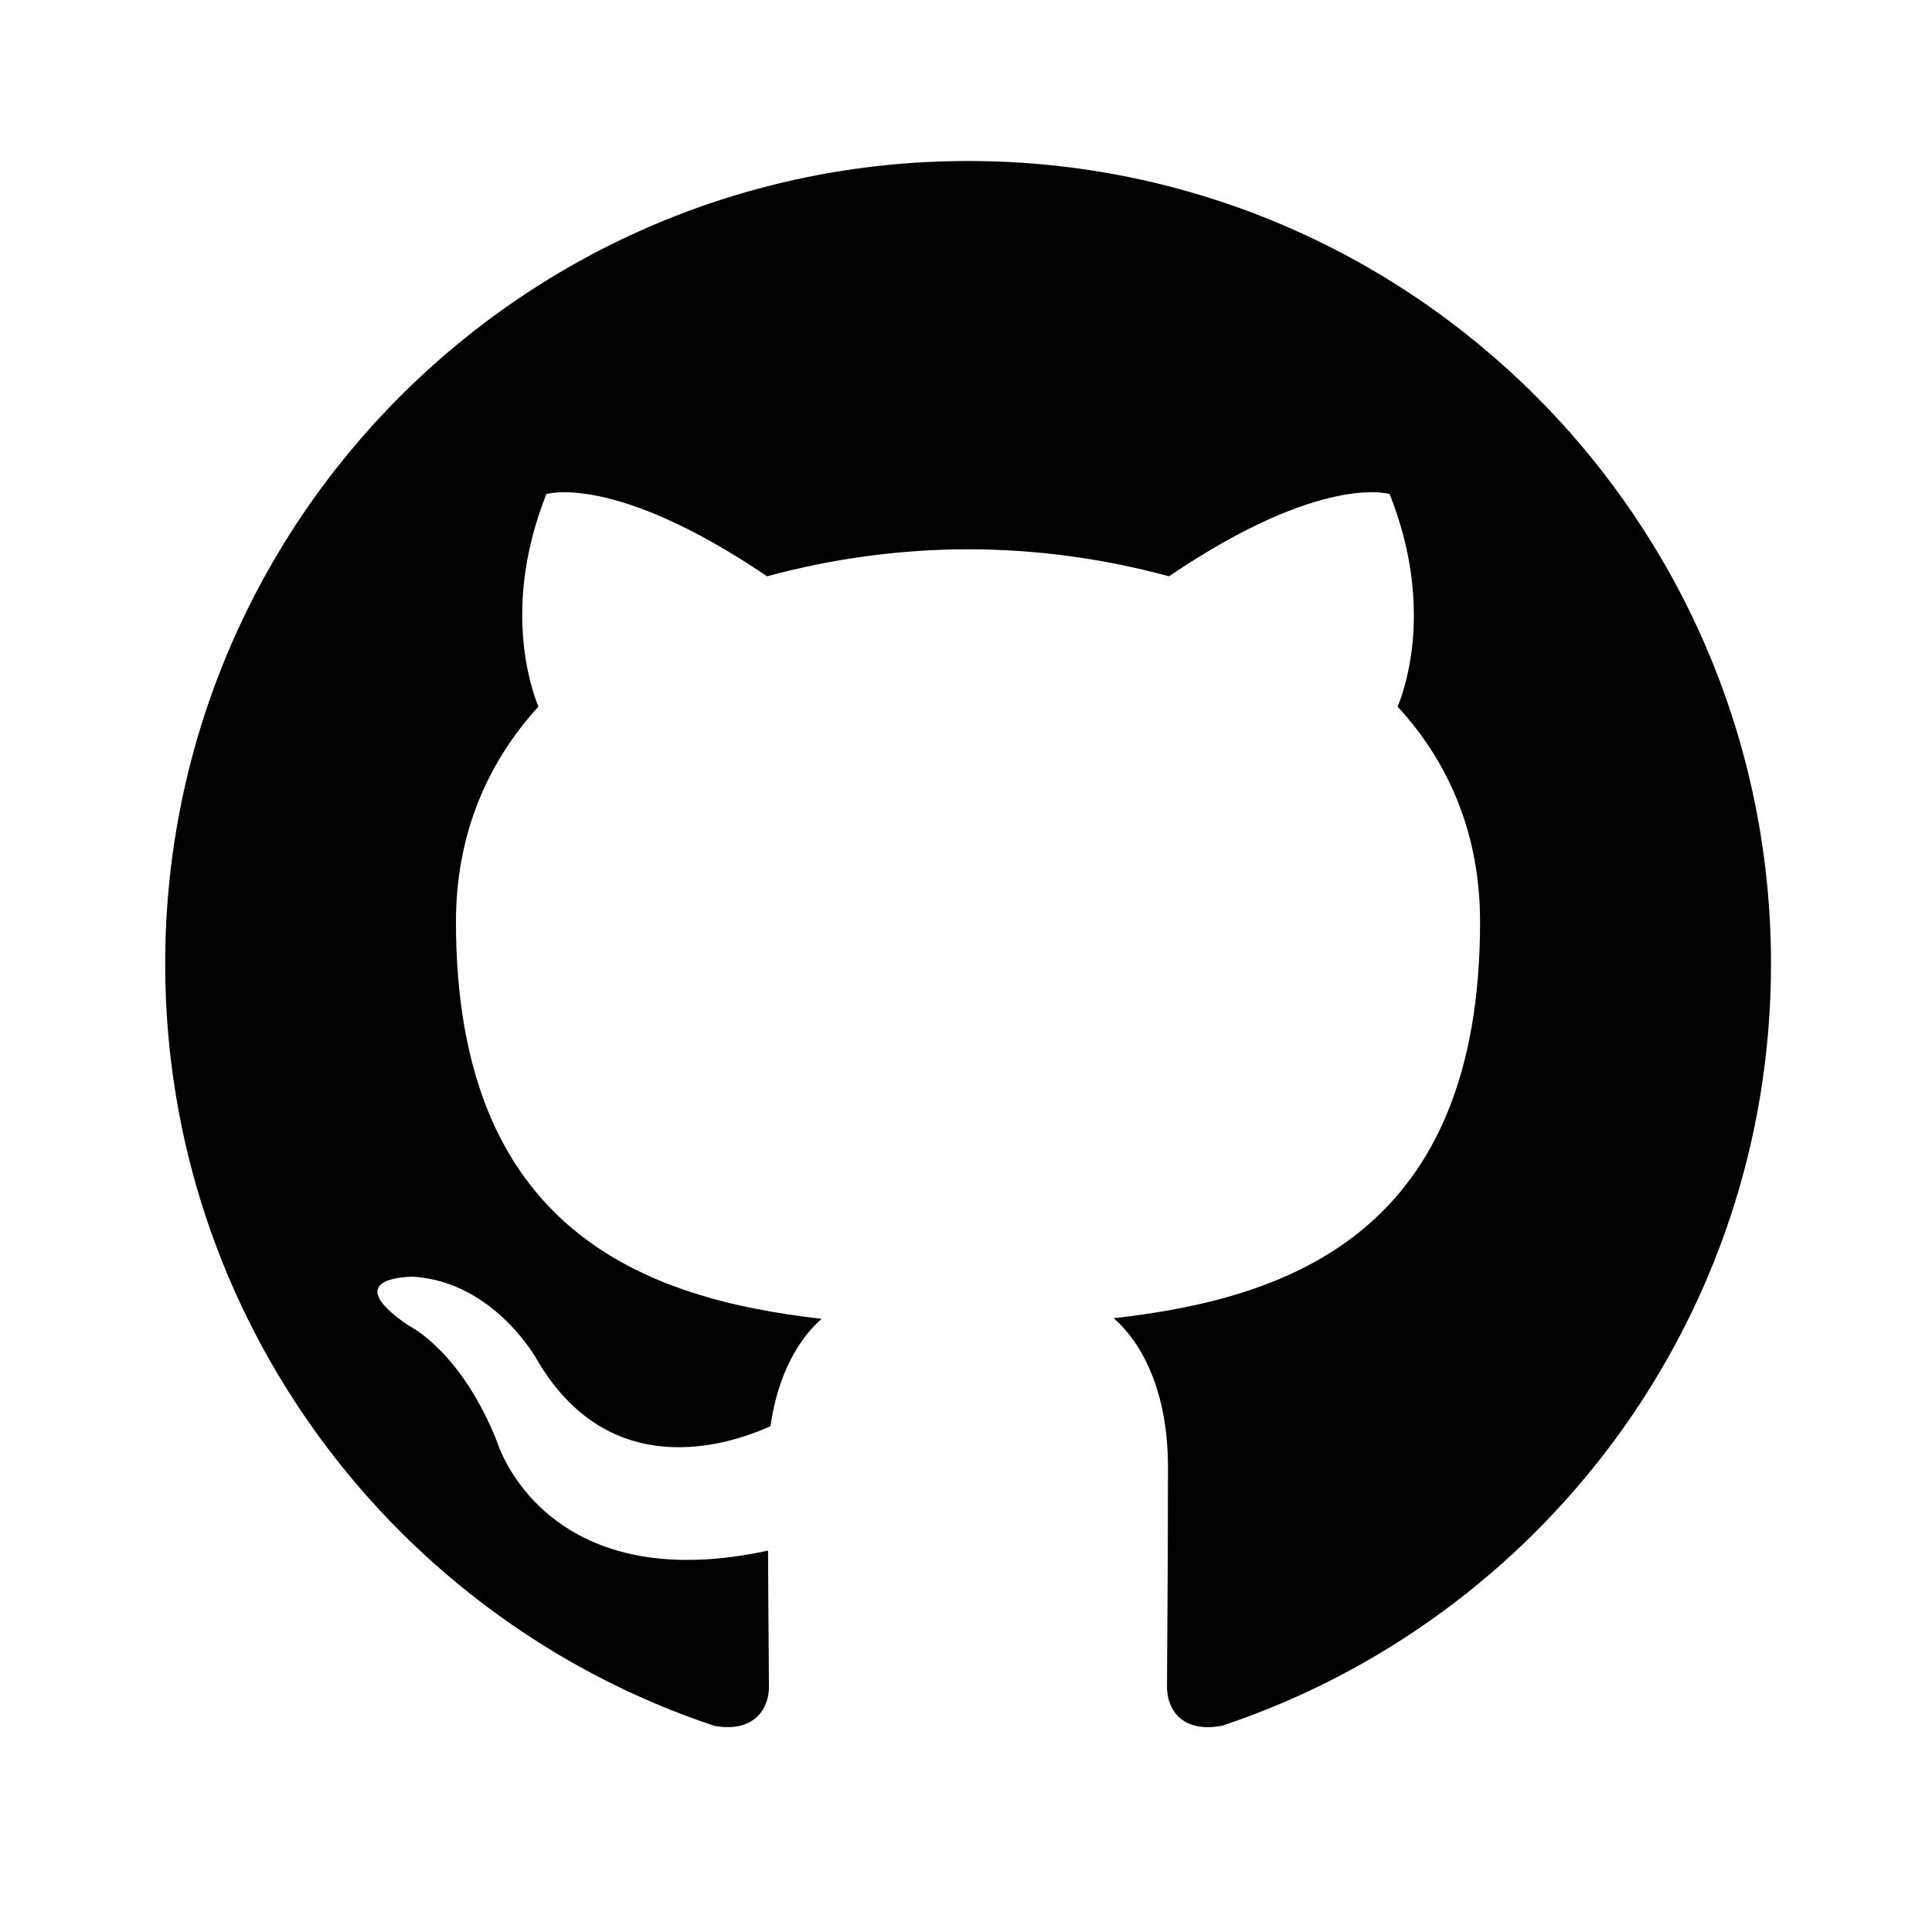
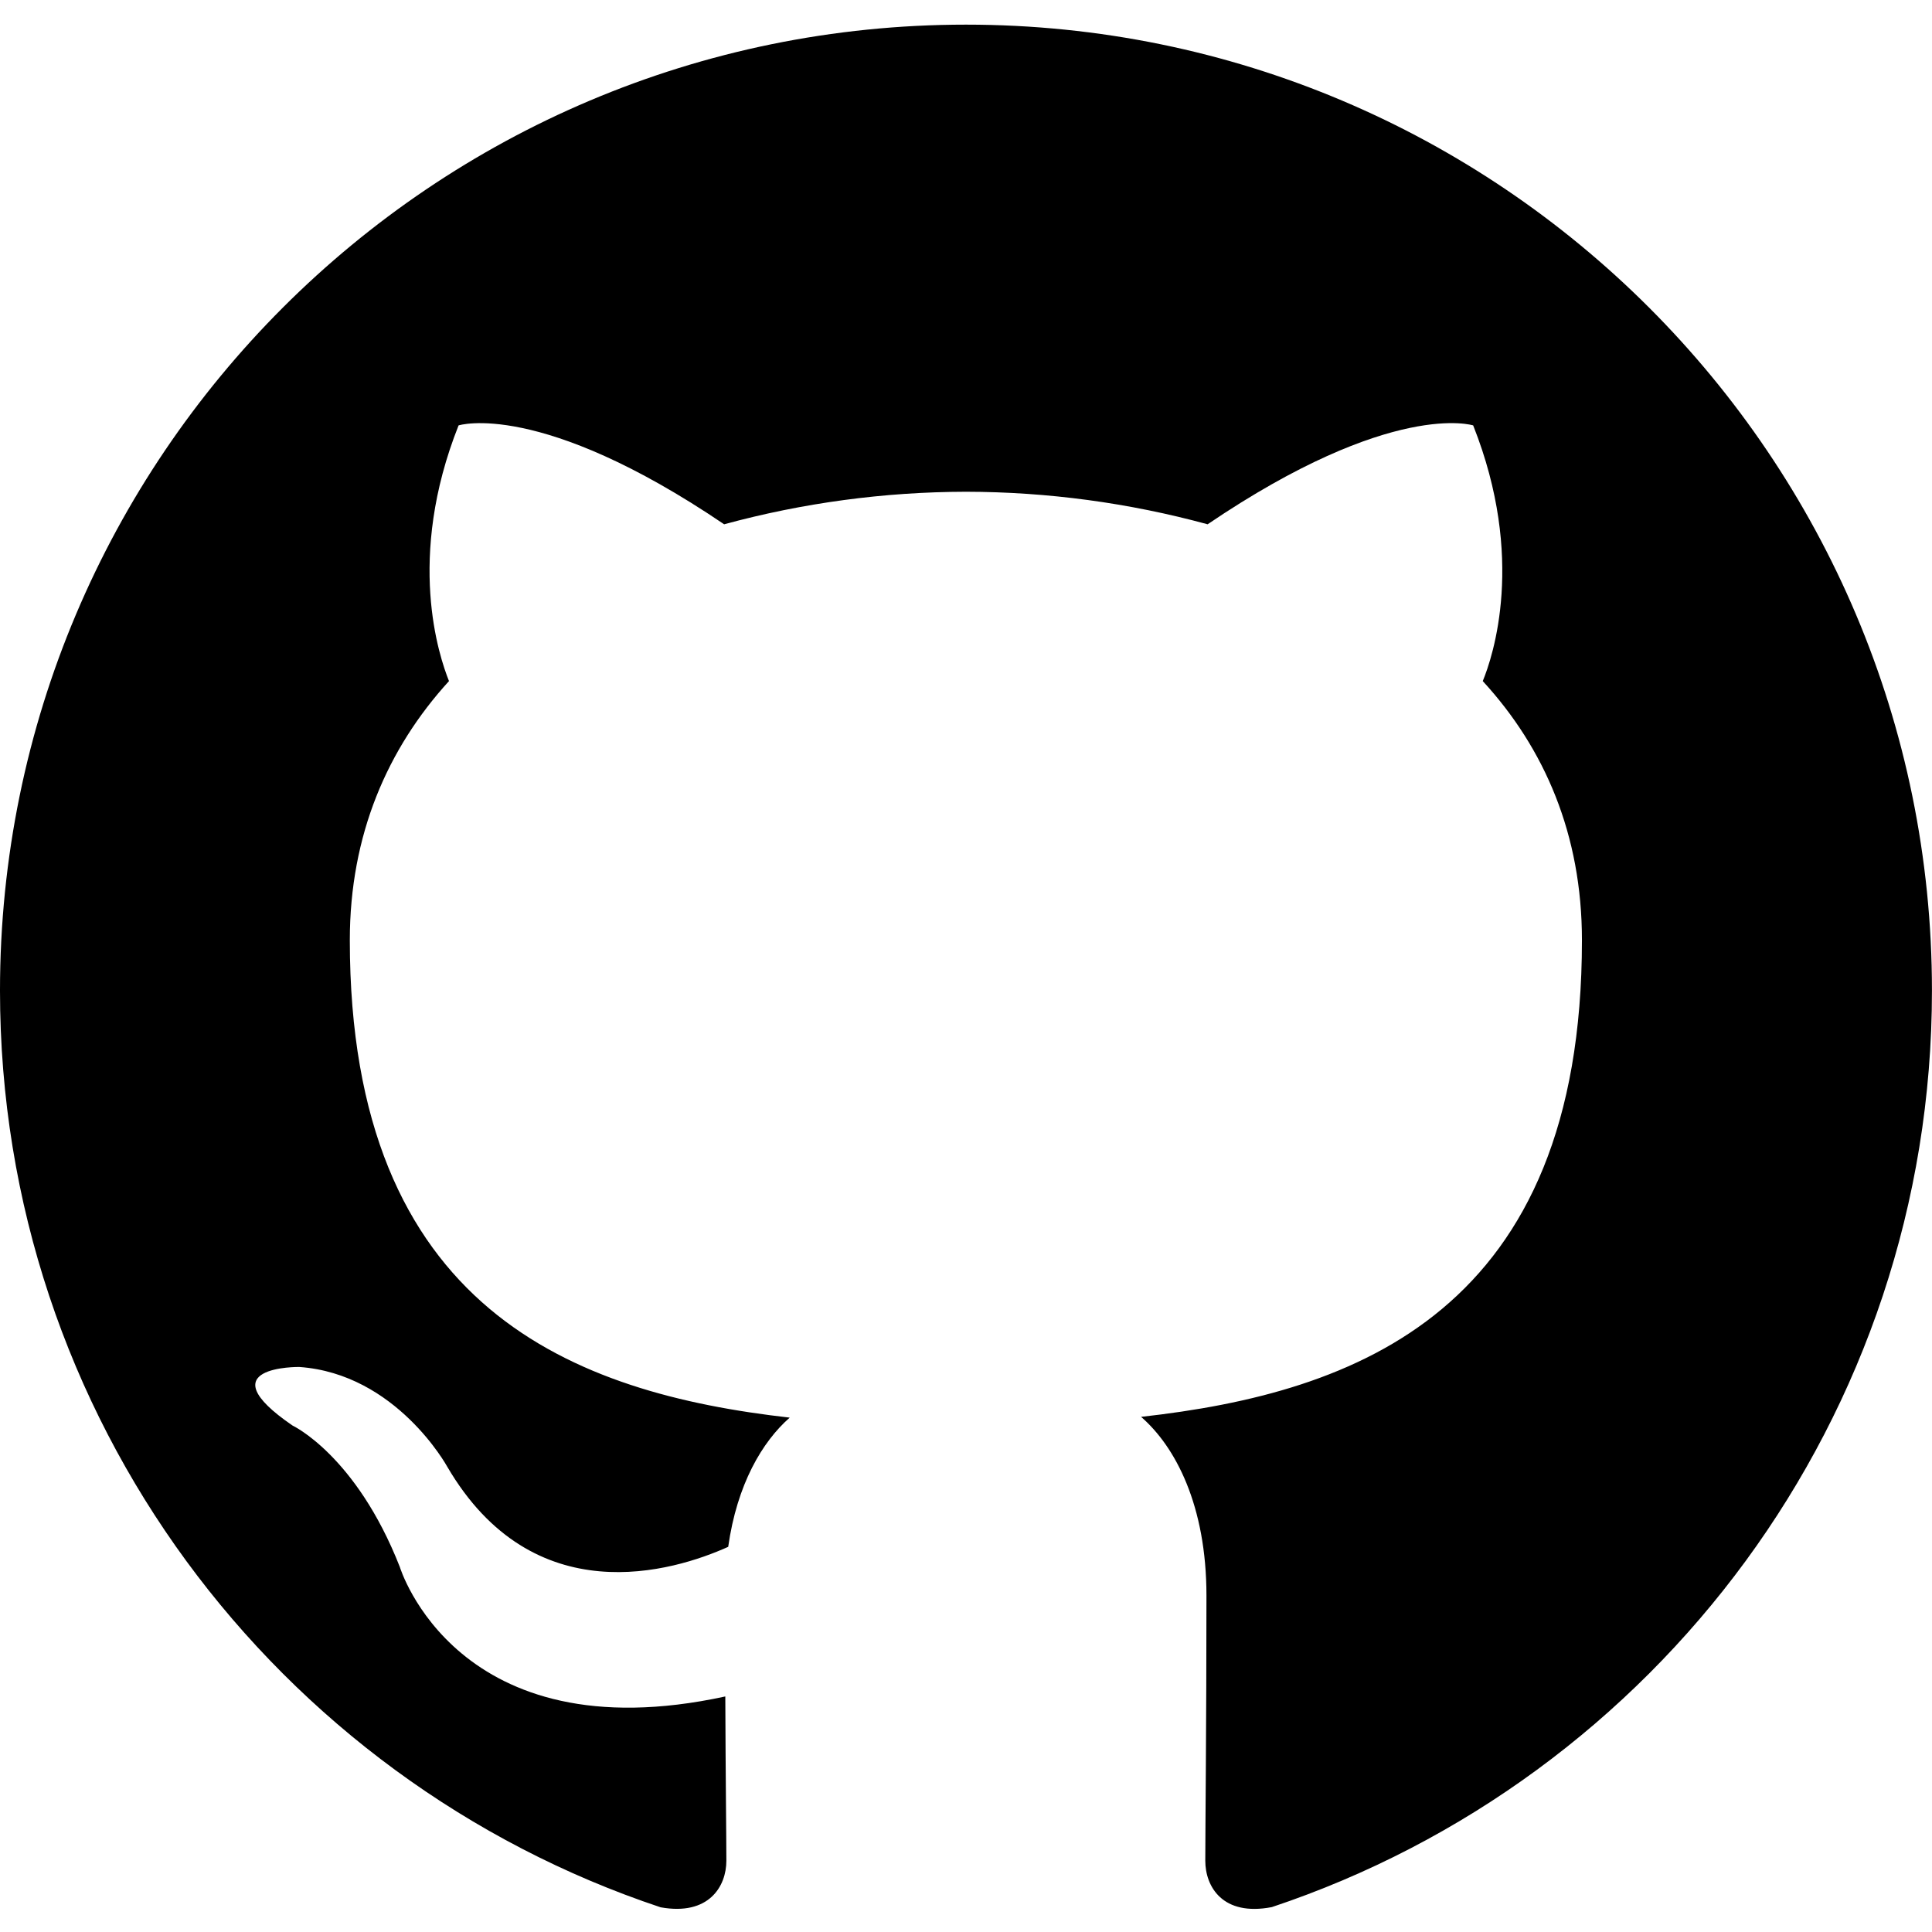
<svg xmlns="http://www.w3.org/2000/svg" id="bi-logos-github" viewBox="0 0 24 24" fill="currentColor">
-   <path fill-rule="evenodd" d="M12.026 2c-5.509 0-9.974 4.465-9.974 9.974 0 4.406 2.857 8.145 6.821 9.465.499.09.679-.217.679-.481 0-.237-.008-.865-.011-1.696-2.775.602-3.361-1.338-3.361-1.338-.452-1.152-1.107-1.459-1.107-1.459-.905-.619.069-.605.069-.605 1.002.07 1.527 1.028 1.527 1.028.89 1.524 2.336 1.084 2.902.829.091-.645.351-1.085.635-1.334-2.214-.251-4.542-1.107-4.542-4.93 0-1.087.389-1.979 1.024-2.675-.101-.253-.446-1.268.099-2.64 0 0 .837-.269 2.742 1.021a9.582 9.582 0 0 1 2.496-.336 9.554 9.554 0 0 1 2.496.336c1.906-1.291 2.742-1.021 2.742-1.021.545 1.372.203 2.387.099 2.64.64.696 1.024 1.587 1.024 2.675 0 3.833-2.33 4.675-4.552 4.922.355.308.675.916.675 1.846 0 1.334-.012 2.41-.012 2.737 0 .267.178.577.687.479C19.146 20.115 22 16.379 22 11.974 22 6.465 17.535 2 12.026 2z" clip-rule="evenodd" />
+   <g transform="translate(-2.4688, -2.1001) scale(1.2031)">
+     <path fill-rule="evenodd" d="M12.026 2c-5.509 0-9.974 4.465-9.974 9.974 0 4.406 2.857 8.145 6.821 9.465.499.09.679-.217.679-.481 0-.237-.008-.865-.011-1.696-2.775.602-3.361-1.338-3.361-1.338-.452-1.152-1.107-1.459-1.107-1.459-.905-.619.069-.605.069-.605 1.002.07 1.527 1.028 1.527 1.028.89 1.524 2.336 1.084 2.902.829.091-.645.351-1.085.635-1.334-2.214-.251-4.542-1.107-4.542-4.93 0-1.087.389-1.979 1.024-2.675-.101-.253-.446-1.268.099-2.64 0 0 .837-.269 2.742 1.021a9.582 9.582 0 0 1 2.496-.336 9.554 9.554 0 0 1 2.496.336c1.906-1.291 2.742-1.021 2.742-1.021.545 1.372.203 2.387.099 2.64.64.696 1.024 1.587 1.024 2.675 0 3.833-2.33 4.675-4.552 4.922.355.308.675.916.675 1.846 0 1.334-.012 2.41-.012 2.737 0 .267.178.577.687.479C19.146 20.115 22 16.379 22 11.974 22 6.465 17.535 2 12.026 2z" clip-rule="evenodd" />
+   </g>
</svg>
